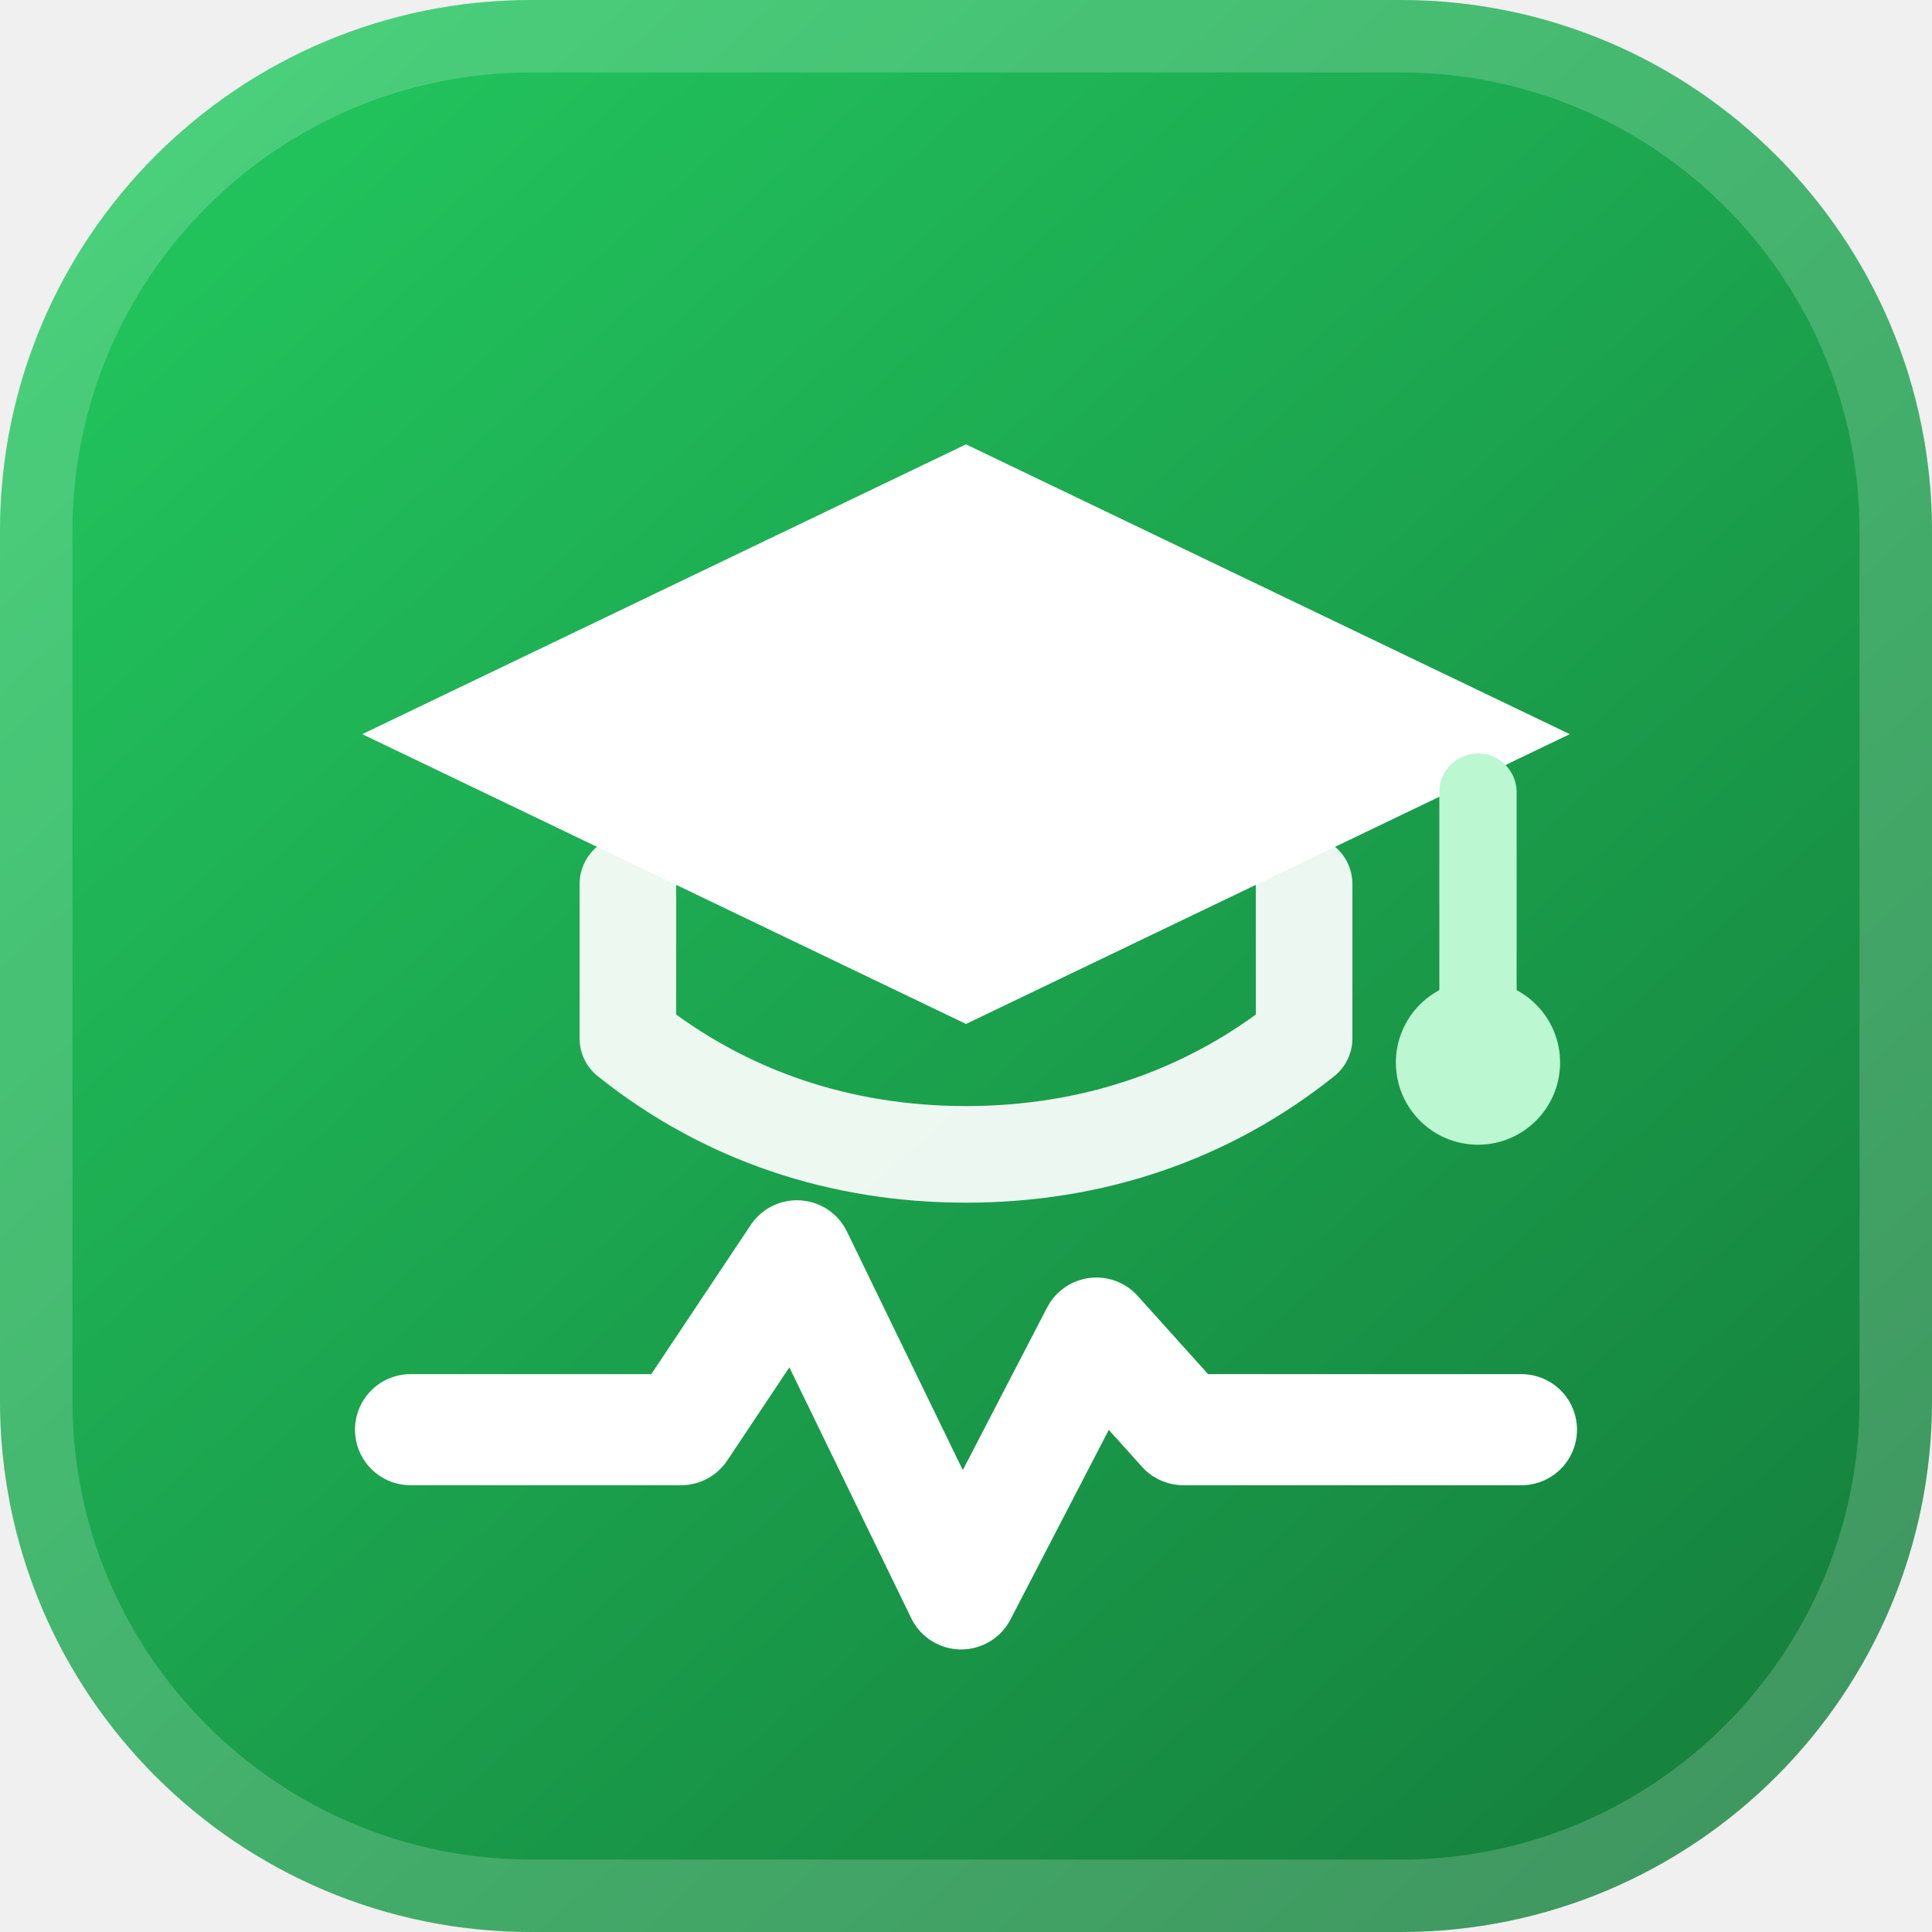
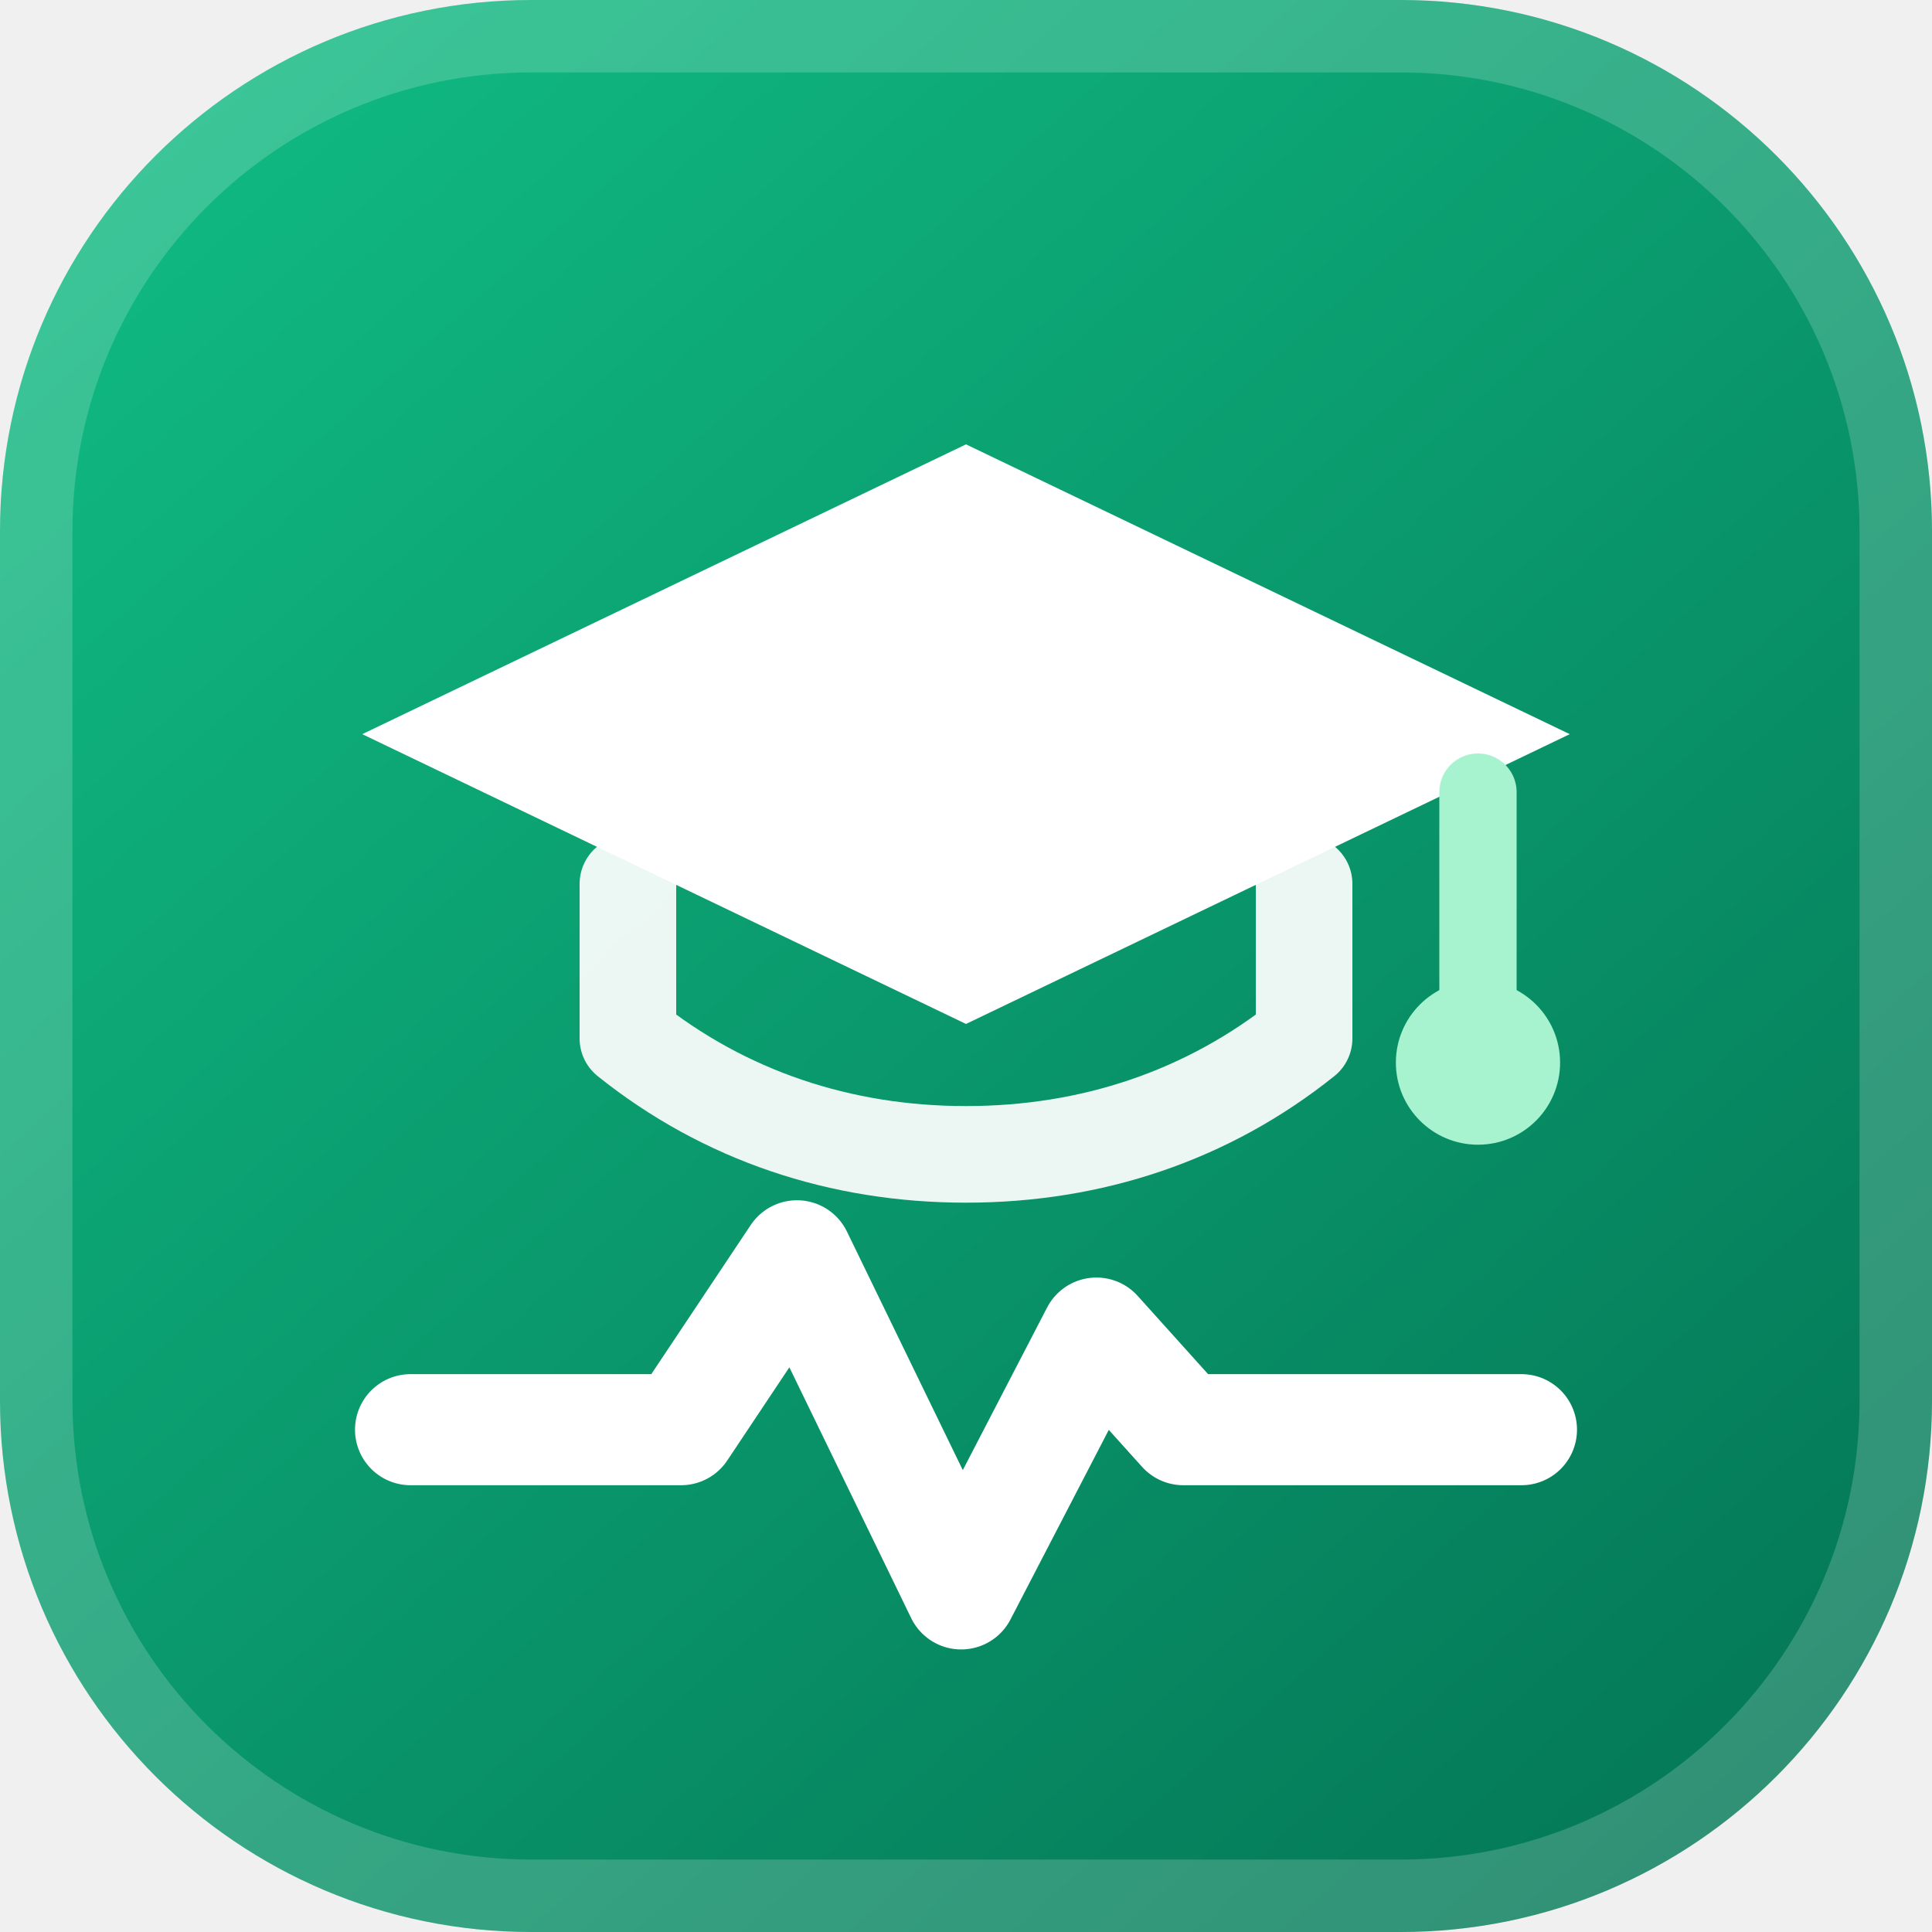
<svg xmlns="http://www.w3.org/2000/svg" width="64" height="64" viewBox="0 0 40 40" fill="none">
  <defs>
    <linearGradient id="g" x1="4" y1="2" x2="36" y2="38" gradientUnits="userSpaceOnUse">
-       <stop stop-color="#22c55e" />
-       <stop offset="1" stop-color="#15803d" />
+       <stop stop-color="#10b981" />
+       <stop offset="1" stop-color="#047857" />
    </linearGradient>
  </defs>
  <rect width="40" height="40" rx="11" fill="url(#g)" />
  <rect x="0.75" y="0.75" width="38.5" height="38.5" rx="10.25" stroke="#ffffff" stroke-opacity="0.18" stroke-width="1.5" />
  <path d="M7.5 15.2 20 9.2l12.5 6L20 21.2z" fill="#ffffff" />
  <path d="M13 18.3v3.2c2 1.6 4.4 2.4 7 2.4s5-.8 7-2.4v-3.2" stroke="#ffffff" stroke-width="2" stroke-linecap="round" stroke-linejoin="round" opacity="0.92" />
-   <path d="M30.6 16.4v4.2" stroke="#bbf7d0" stroke-width="1.6" stroke-linecap="round" />
-   <circle cx="30.6" cy="22" r="1.7" fill="#bbf7d0" />
+   <path d="M30.6 16.4v4.2" stroke="#a7f3d0" stroke-width="1.6" stroke-linecap="round" />
+   <circle cx="30.6" cy="22" r="1.7" fill="#a7f3d0" />
  <path d="M8.5 29.6h5.6l2.4-3.6 3.4 7 2.8-5.4 1.8 2h7" stroke="#ffffff" stroke-width="2.3" stroke-linecap="round" stroke-linejoin="round" />
</svg>
